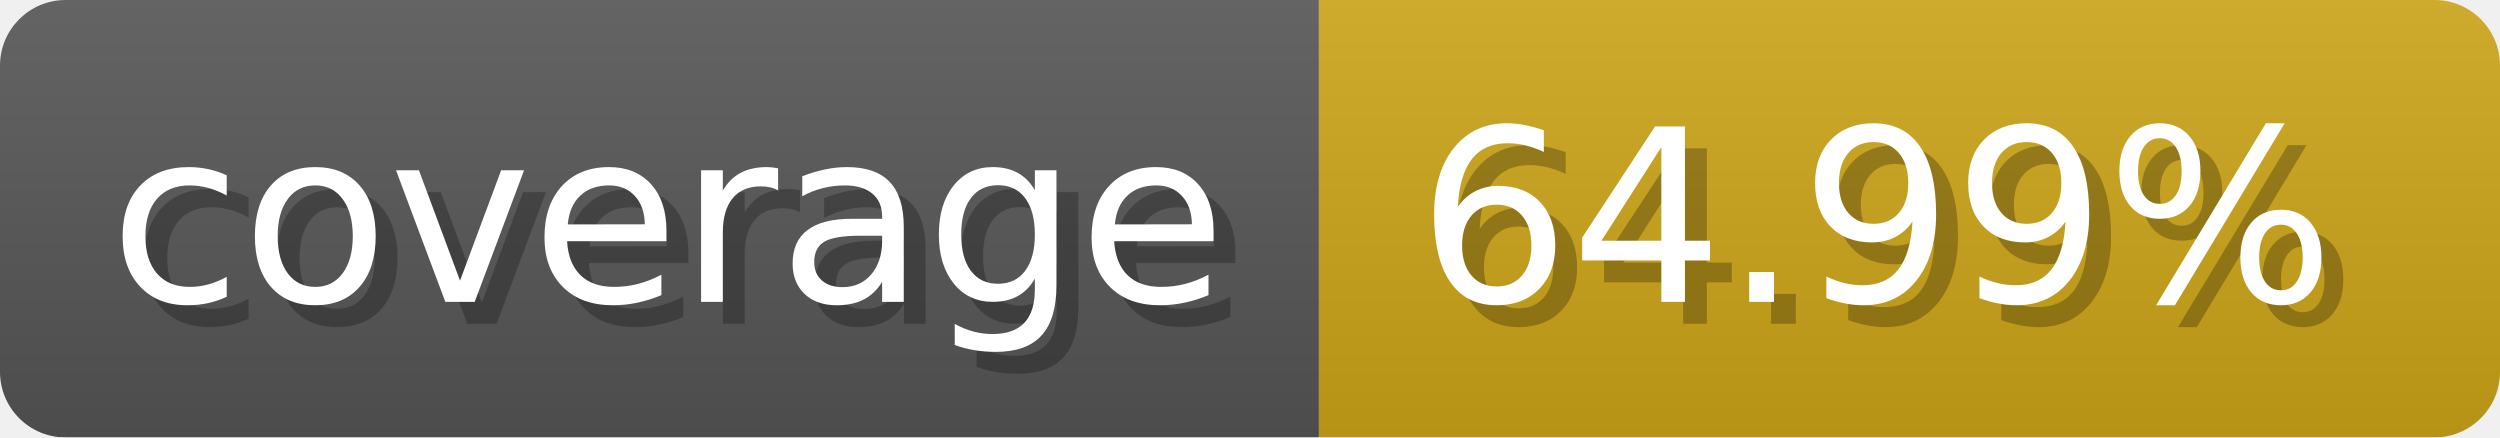
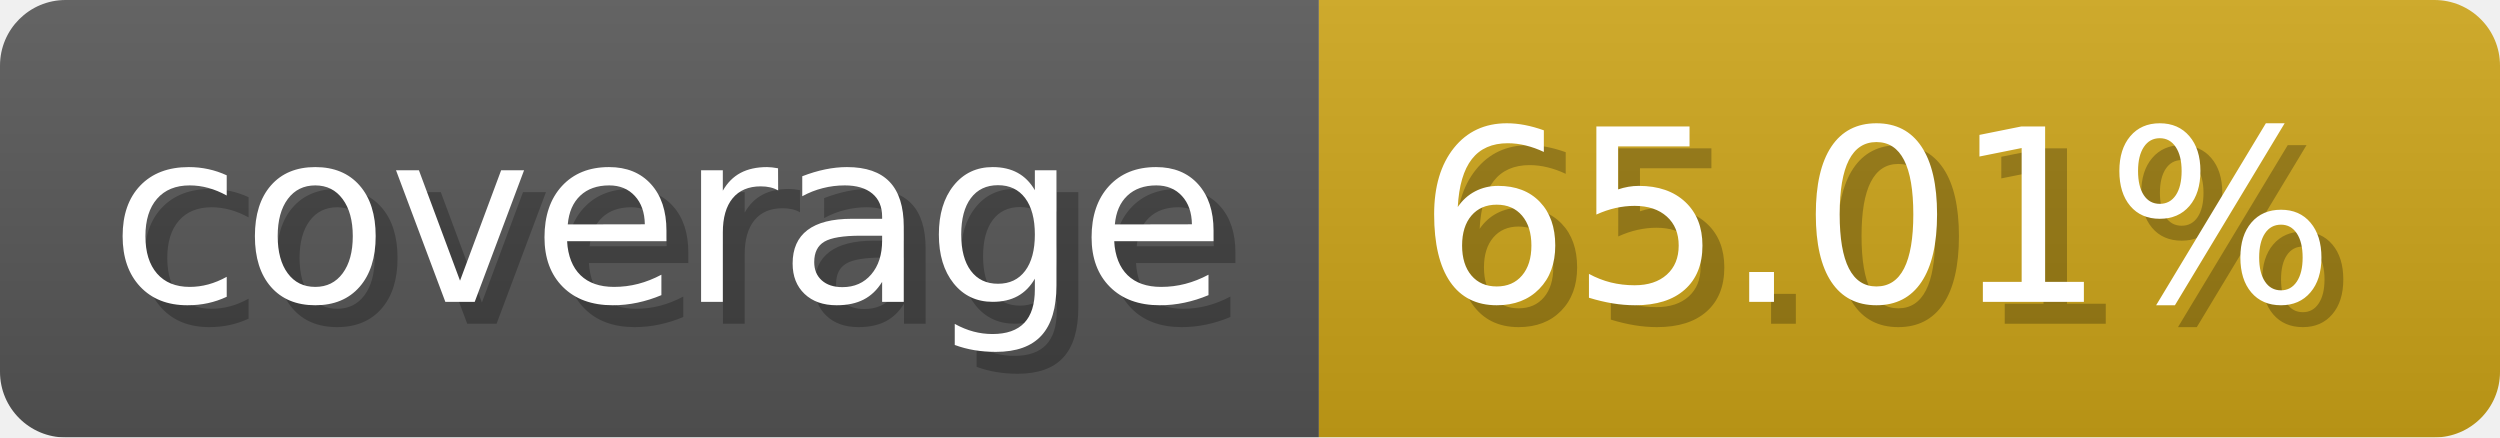
- <svg xmlns="http://www.w3.org/2000/svg" width="114.3" height="20" viewBox="0 0 1143 200" role="img" aria-label="coverage: 64.99%">
-   <linearGradient id="mFRxs" x2="0" y2="100%">
+ <svg xmlns="http://www.w3.org/2000/svg" width="114.3" height="20" viewBox="0 0 1143 200" role="img" aria-label="coverage: 65.01%">
+   <linearGradient id="QxaPr" x2="0" y2="100%">
    <stop offset="0" stop-opacity=".1" stop-color="#EEE" />
    <stop offset="1" stop-opacity=".1" />
  </linearGradient>
-   <mask id="sVbwq">
+   <mask id="jSqju">
    <rect width="1143" height="200" rx="30" fill="#FFF" />
  </mask>
-   <g mask="url(#sVbwq)">
+   <g mask="url(#jSqju)">
    <rect width="603" height="200" fill="#555" />
    <rect width="540" height="200" fill="#cba317" x="603" />
-     <rect width="1143" height="200" fill="url(#mFRxs)" />
+     <rect width="1143" height="200" fill="url(#QxaPr)" />
  </g>
  <g aria-hidden="true" fill="#fff" text-anchor="start" font-family="Verdana,DejaVu Sans,sans-serif" font-size="110">
    <text x="60" y="148" textLength="503" fill="#000" opacity="0.25">coverage</text>
    <text x="50" y="138" textLength="503">coverage</text>
-     <text x="658" y="148" textLength="440" fill="#000" opacity="0.25">64.99%</text>
-     <text x="648" y="138" textLength="440">64.99%</text>
+     <text x="658" y="148" textLength="440" fill="#000" opacity="0.25">65.01%</text>
+     <text x="648" y="138" textLength="440">65.01%</text>
  </g>
</svg>
